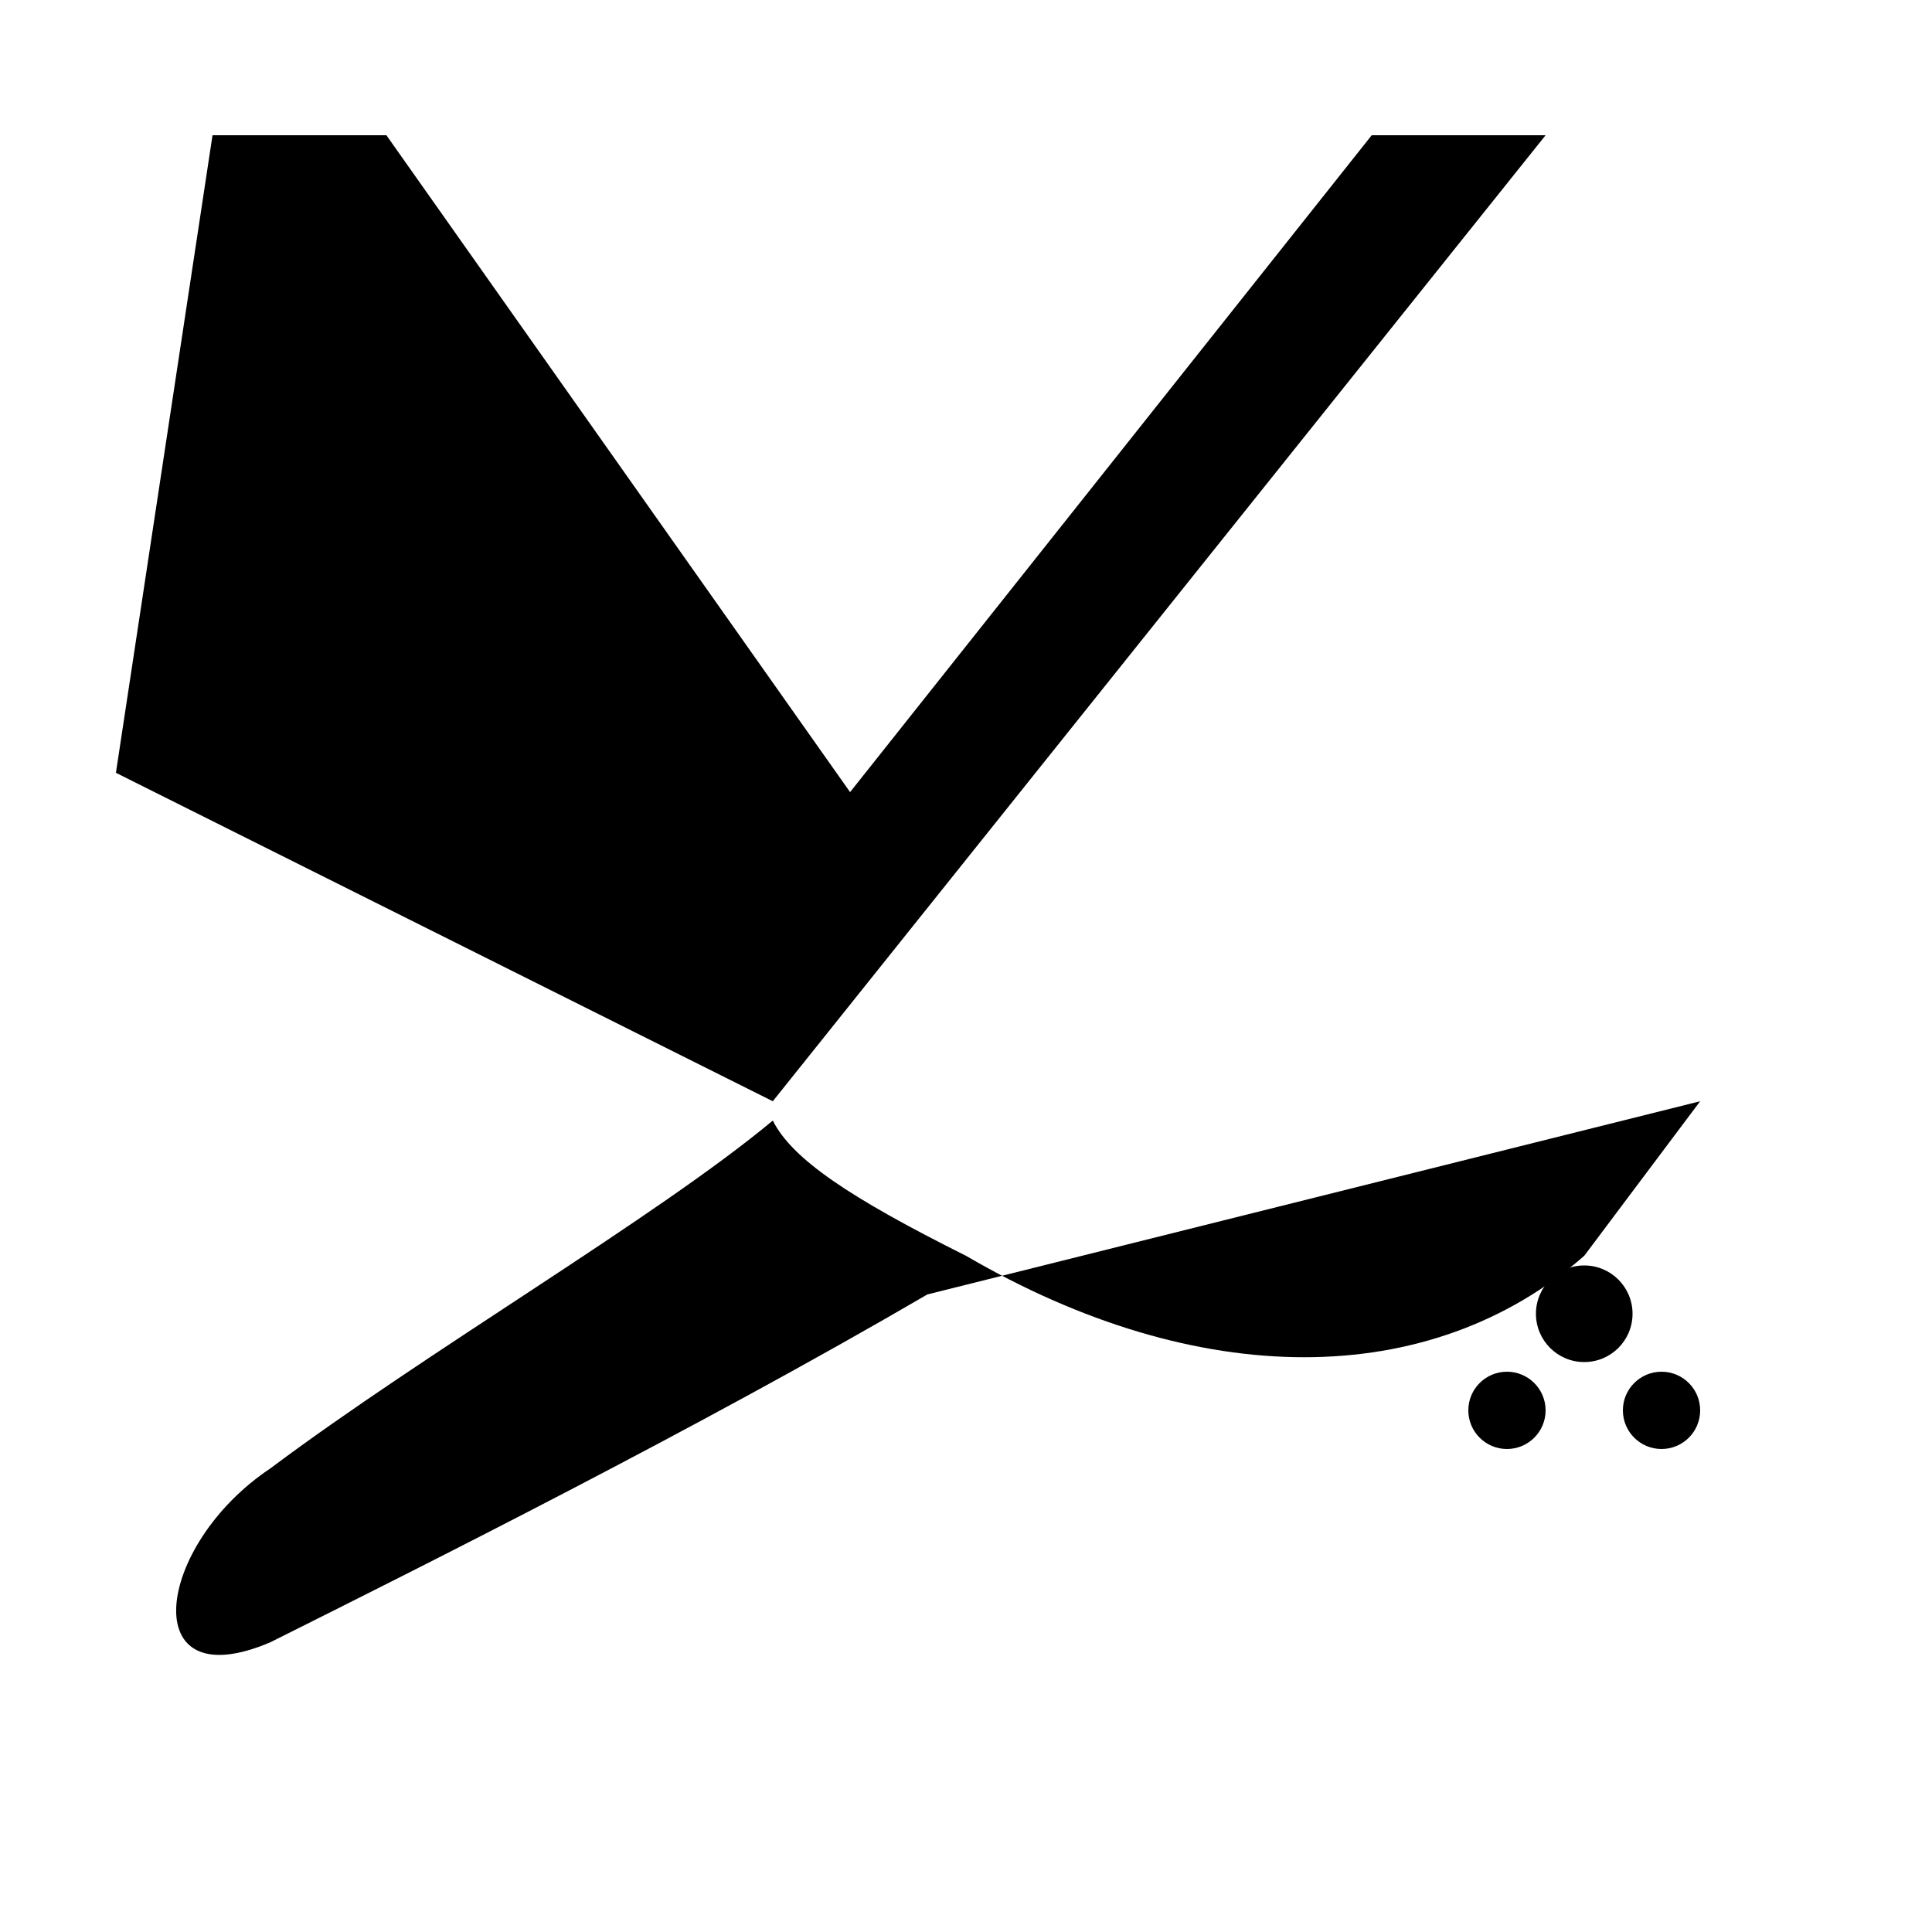
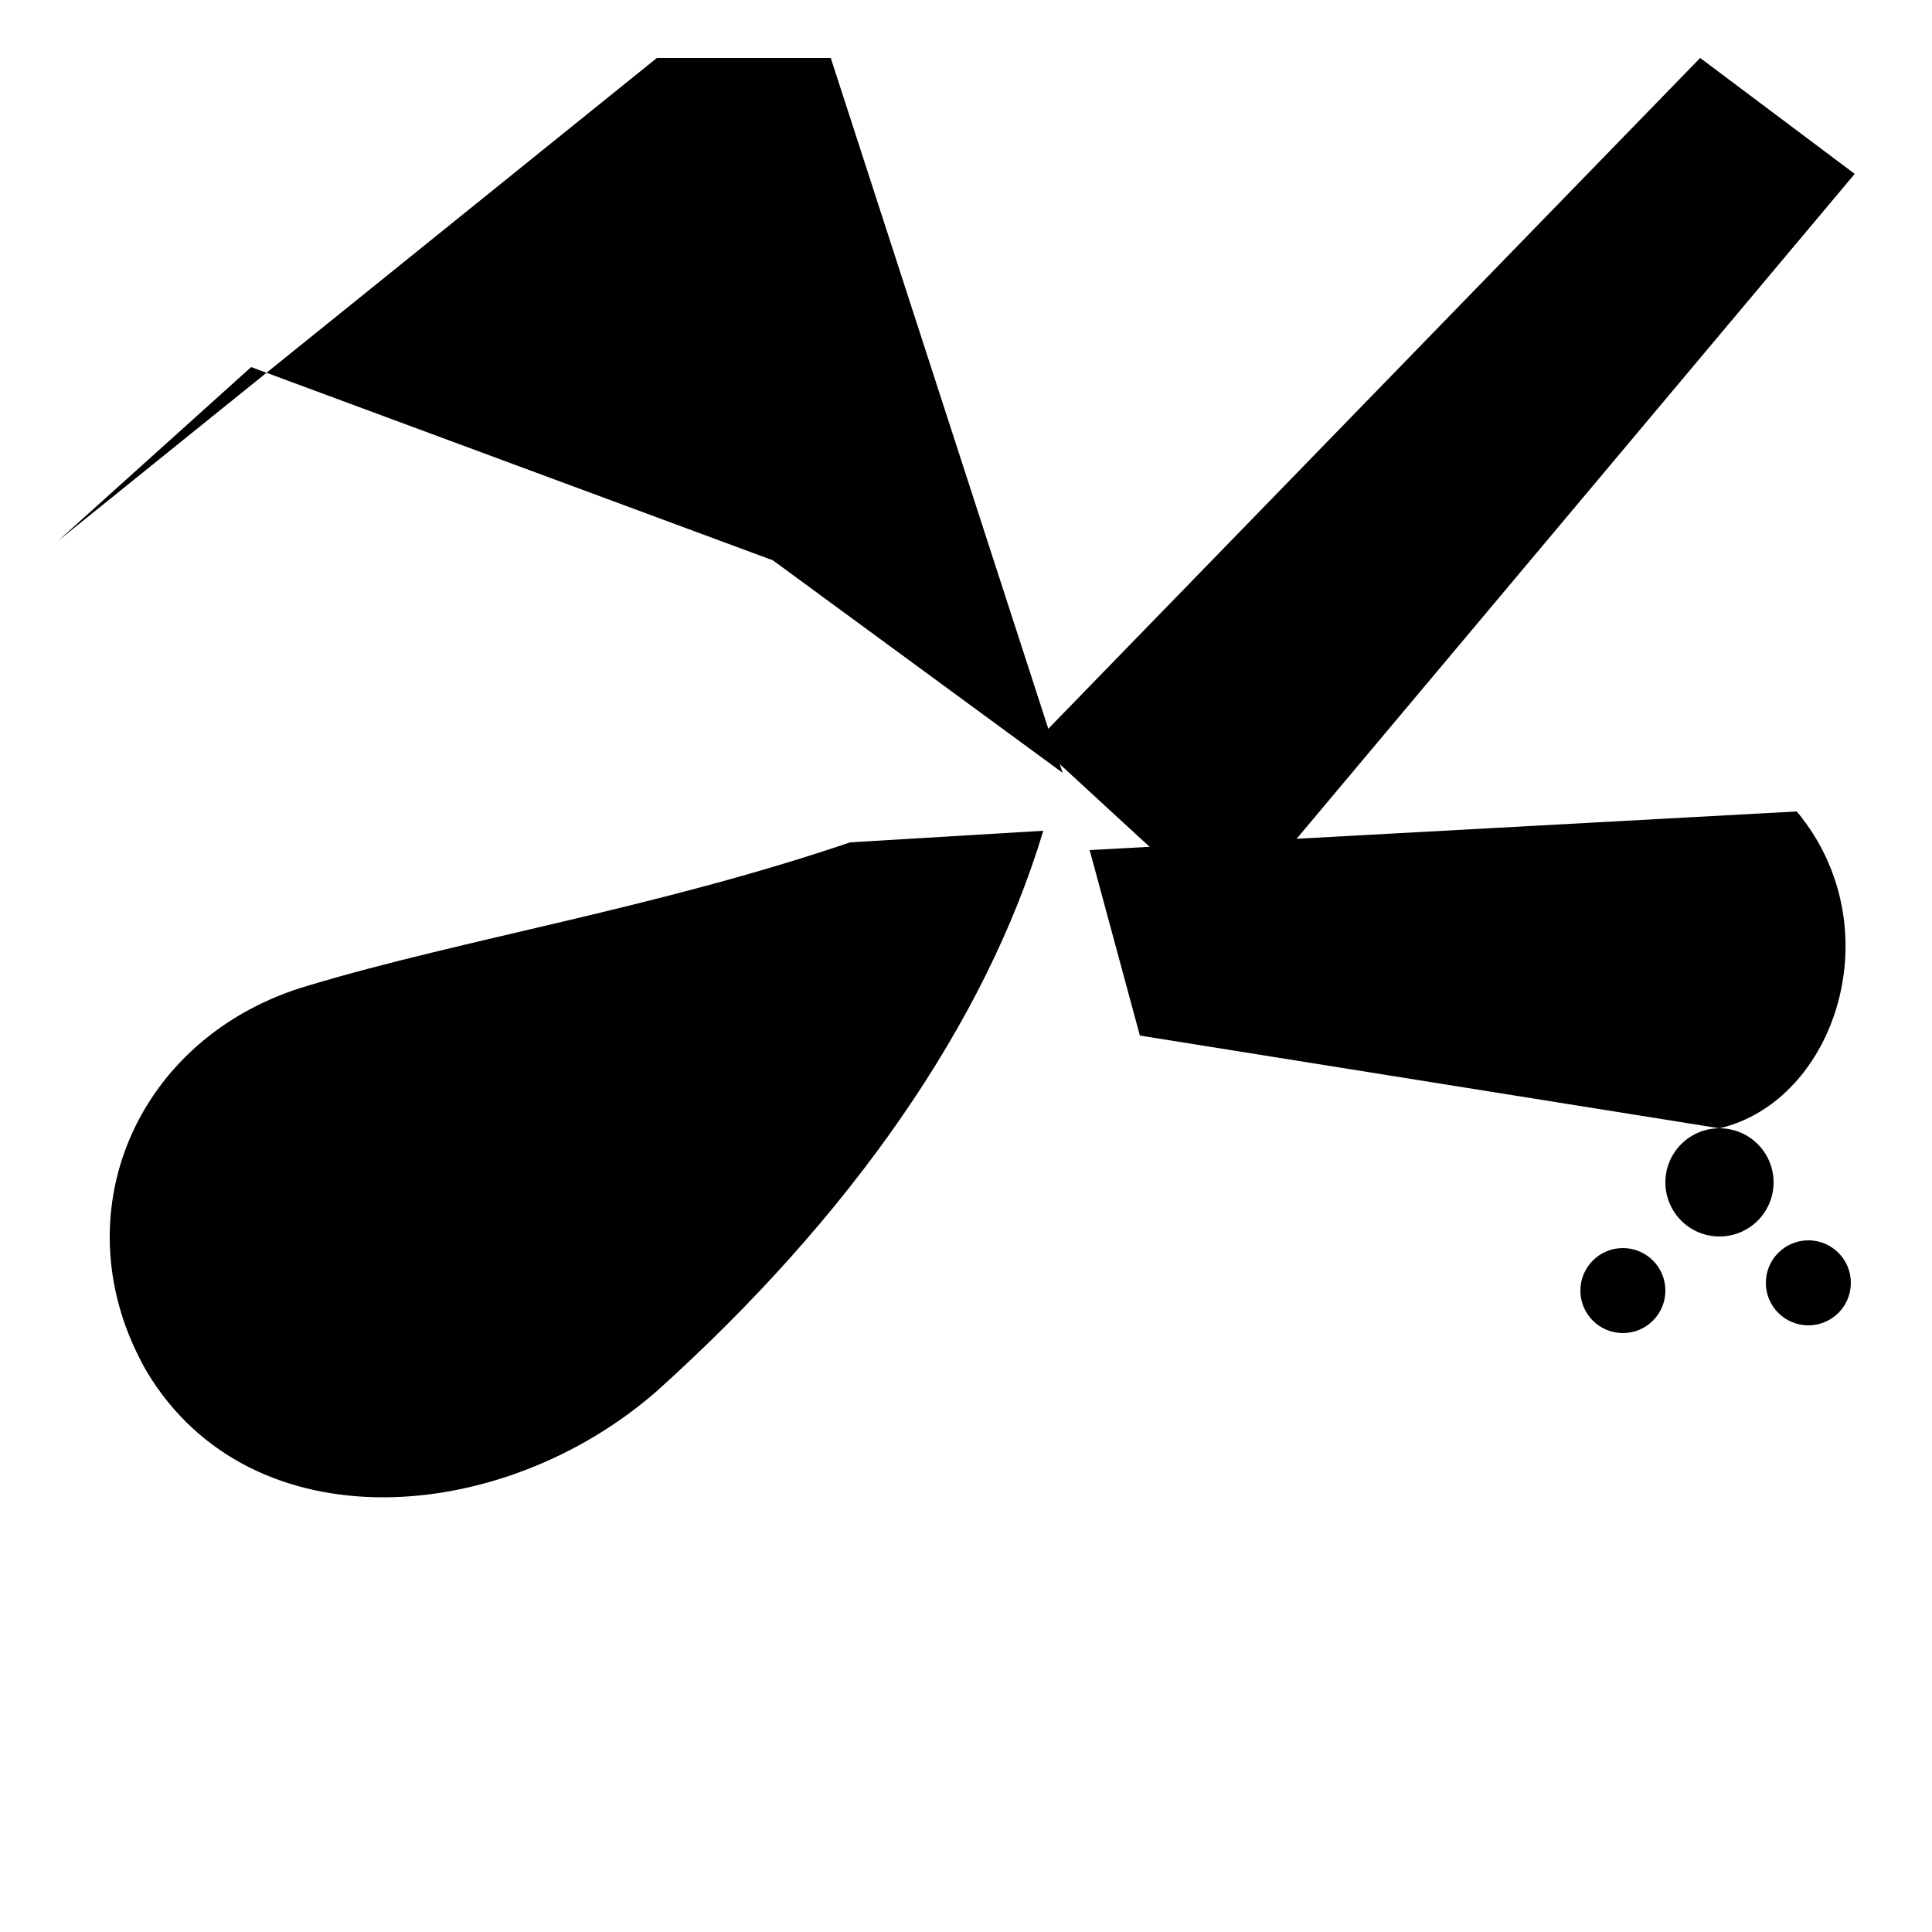
- <svg xmlns="http://www.w3.org/2000/svg" viewBox="0 0 100 100">
-   <path fill="currentColor" d="     M 6,40     L 40,57     L 80,7     L 71,7     L 44,41     L 20,7     L 11,7     Z   " />
-   <path fill="currentColor" d="     M 40,58     C 34,63 22,70 14,76     C 8,80 7,88 14,85     C 22,81 36,74 48,67     L 88,57     L 82,65     C 74,72 62,72 50,65     C 44,62 41,60 40,58     Z   " />
-   <circle cx="82" cy="68" r="2.5" />
-   <circle cx="86" cy="73" r="2" />
-   <circle cx="78" cy="73" r="2" />
+ <svg xmlns="http://www.w3.org/2000/svg" viewBox="0 0 500 500">
+   <path fill="currentColor" d="     M 15,140     L 170,15     L 215,15     L 275,200     L 200,145     L 65,95     Z   " />
+   <path fill="currentColor" d="     M 268,192     L 440,15     L 480,45     L 318,238     Z   " />
+   <path fill="currentColor" d="     M 270,215     C 255,265 220,315 170,360     C 130,395 65,400 38,355     C 15,315 35,268 80,255     C 120,243 170,235 220,218     Z   " />
+   <path fill="currentColor" d="     M 282,220     L 465,210     C 490,240 475,285 445,292     L 295,268     Z   " />
+   <circle fill="currentColor" cx="445" cy="306" r="14" />
+   <circle fill="currentColor" cx="468" cy="332" r="11" />
+   <circle fill="currentColor" cx="420" cy="334" r="11" />
</svg>
